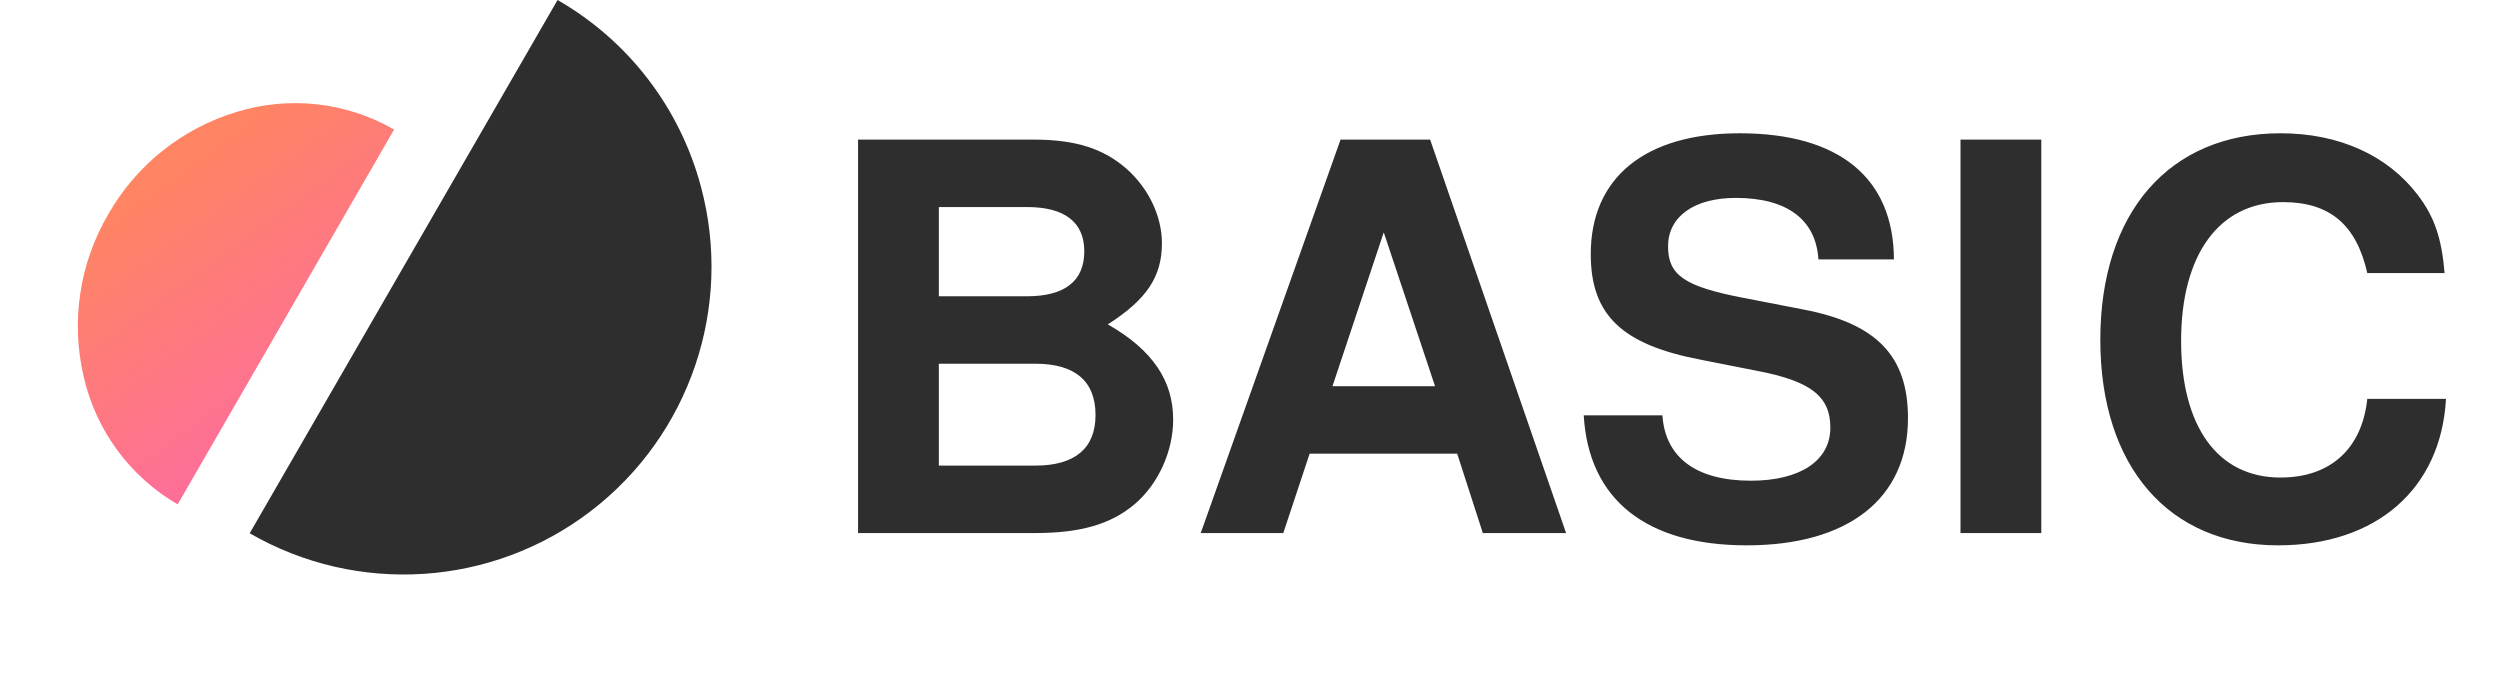
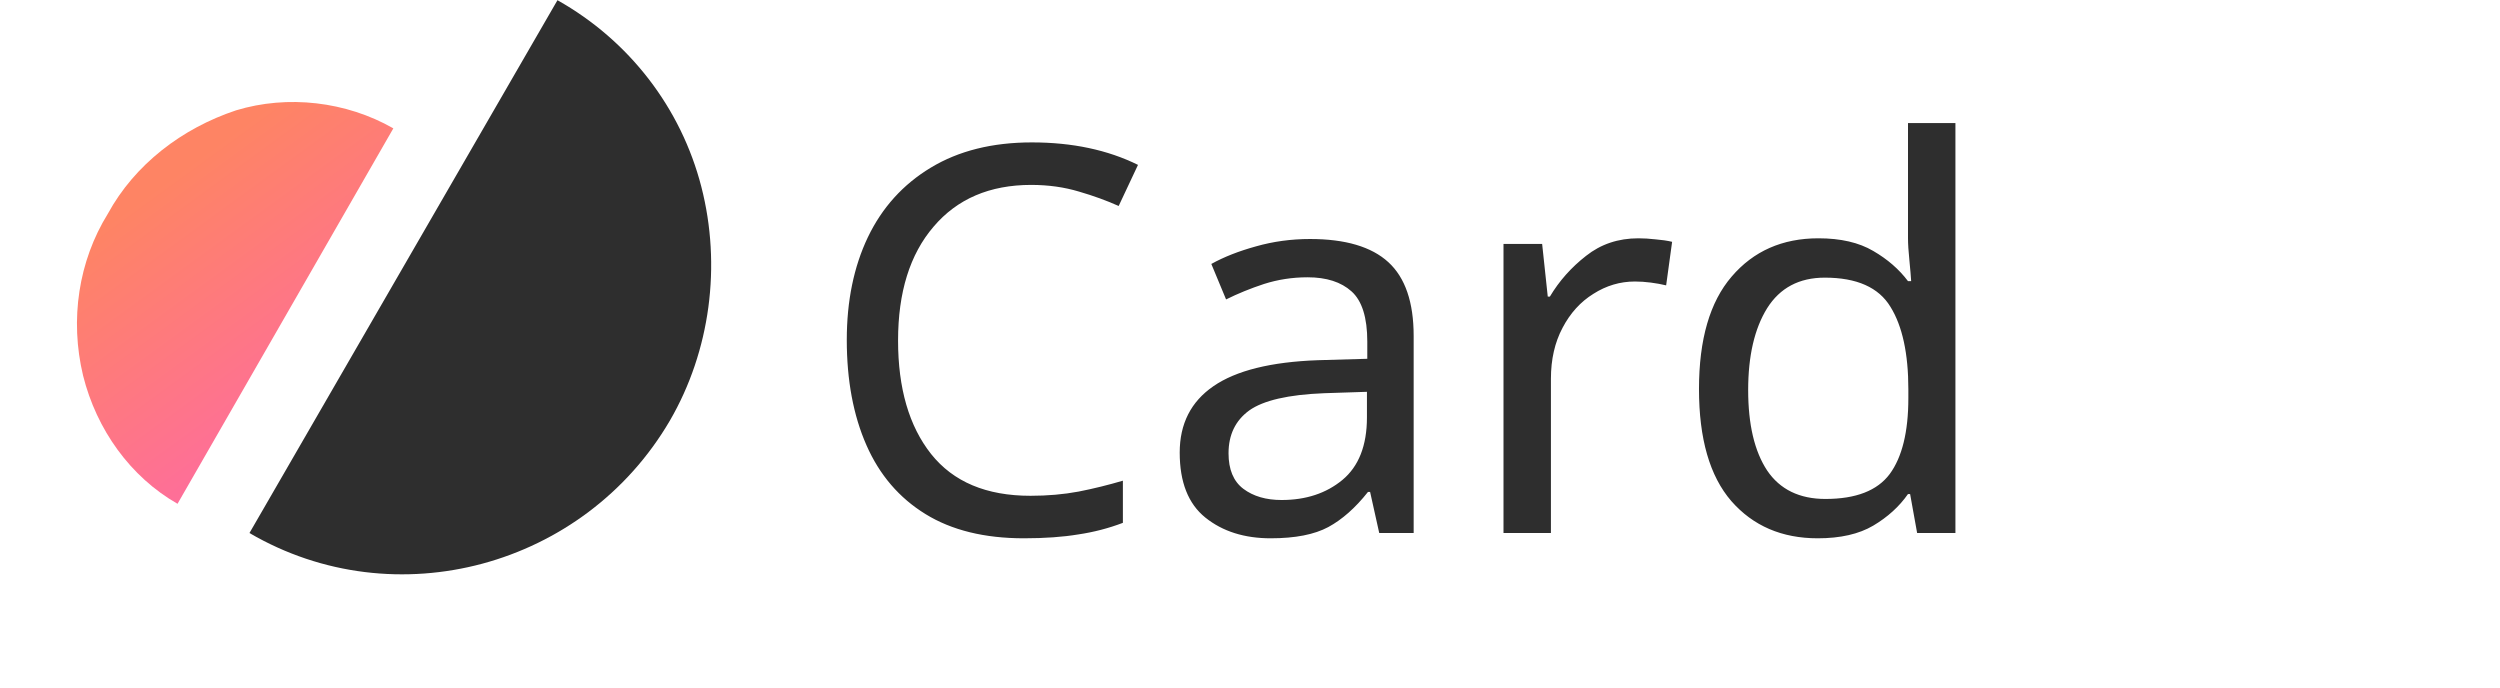
- <svg xmlns="http://www.w3.org/2000/svg" width="111.196" height="30.566" viewBox="0 0 111.196 30.566">
-   <defs>
-     <linearGradient id="linear-gradient" x1="0.5" x2="1.275" y2="0.725" gradientUnits="objectBoundingBox">
-       <stop offset="0" stop-color="#fe8464" />
-       <stop offset="1" stop-color="#fe6e9a" />
+ <svg xmlns="http://www.w3.org/2000/svg" version="1.1" id="Layer_1" x="0px" y="0px" viewBox="0 0 111.2 30.6" style="enable-background:new 0 0 111.2 30.6;" xml:space="preserve">
+   <style type="text/css">
+ 	.st0{fill:#2E2E2E;}
+ 	.st1{font-family:'Helvetica-Bold';}
+ 	.st2{font-size:24px;}
+ 	.st3{fill:url(#Subtraction_1_1_);}
+ </style>
+   <g id="Group_2" transform="translate(-372.804 -44.291)">
+     <text transform="matrix(1 0 0 1 409 68)" class="st0 st1 st2">Card</text>
+     <linearGradient id="Subtraction_1_1_" gradientUnits="userSpaceOnUse" x1="-905.745" y1="587.288" x2="-904.97" y2="586.563" gradientTransform="matrix(7.9035 4.5631 9.6265 -16.6736 1888.61 13975.058)">
+       <stop offset="0" style="stop-color:#FE8464" />
+       <stop offset="1" style="stop-color:#FE6E9A" />
    </linearGradient>
-   </defs>
-   <g id="Group_2" data-name="Group 2" transform="translate(-372.804 -44.291)">
-     <text id="BASIC" transform="translate(409 68)" fill="#2e2e2e" font-size="24" font-family="Helvetica-Bold, Helvetica" font-weight="700">
-       <tspan x="0" y="0">BASIC</tspan>
-     </text>
-     <path id="Subtraction_1" data-name="Subtraction 1" d="M9.126,19.253h0a8.835,8.835,0,0,1-6.453-2.82A9.835,9.835,0,0,1,0,9.626,9.835,9.835,0,0,1,2.673,2.82,8.835,8.835,0,0,1,9.126,0V19.252Z" transform="translate(382.43 45.489) rotate(30)" fill="url(#linear-gradient)" />
-     <path id="Subtraction_2" data-name="Subtraction 2" d="M13.694,0h0A13.694,13.694,0,0,0,4.011,23.377a13.6,13.6,0,0,0,9.683,4.011V0Z" transform="translate(395.769 74.857) rotate(-150)" fill="#2e2e2e" />
+     <path id="Subtraction_1" class="st3" d="M380.7,66.7L380.7,66.7c-2.1-1.2-3.6-3.3-4.2-5.7c-0.6-2.5-0.2-5.1,1.1-7.2   c1.2-2.2,3.3-3.8,5.7-4.6c2.3-0.7,4.9-0.4,7,0.8L380.7,66.7L380.7,66.7z" />
+     <path id="Subtraction_2" class="st0" d="M383.9,68L383.9,68c6.5,3.8,14.9,1.5,18.7-5c1.8-3.1,2.3-6.9,1.4-10.4   c-0.9-3.5-3.2-6.5-6.4-8.3L383.9,68z" />
  </g>
</svg>
